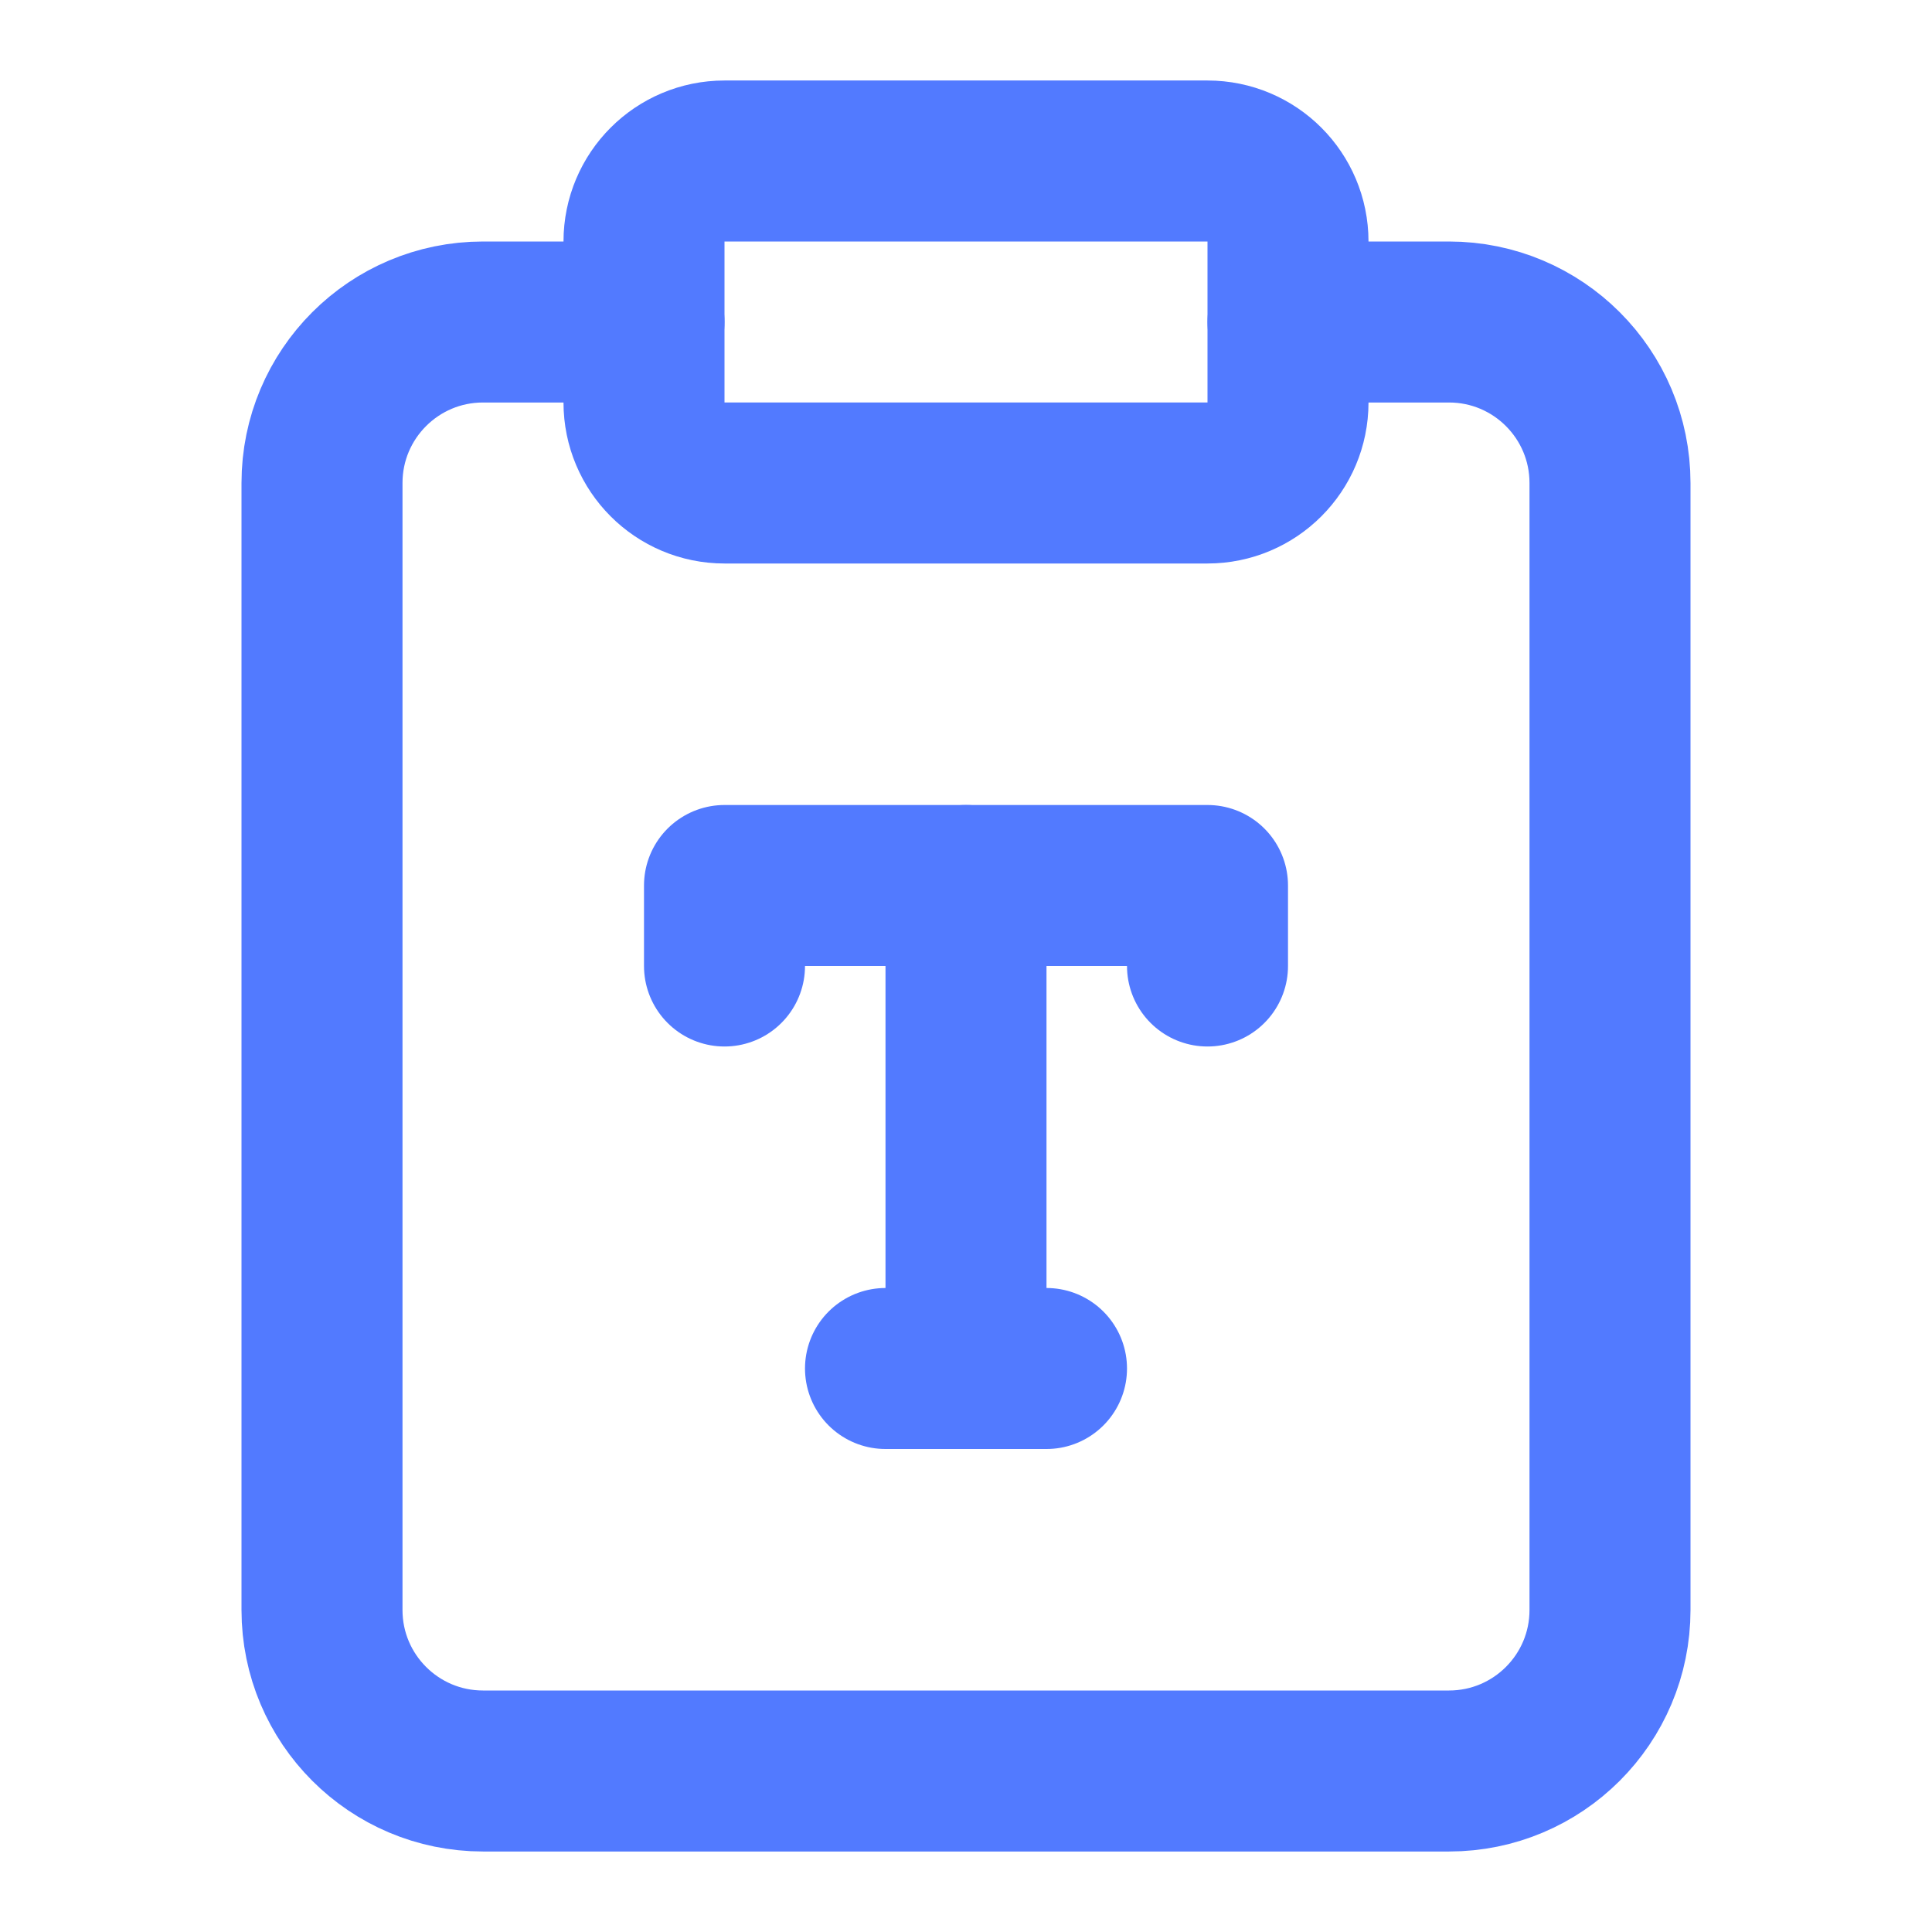
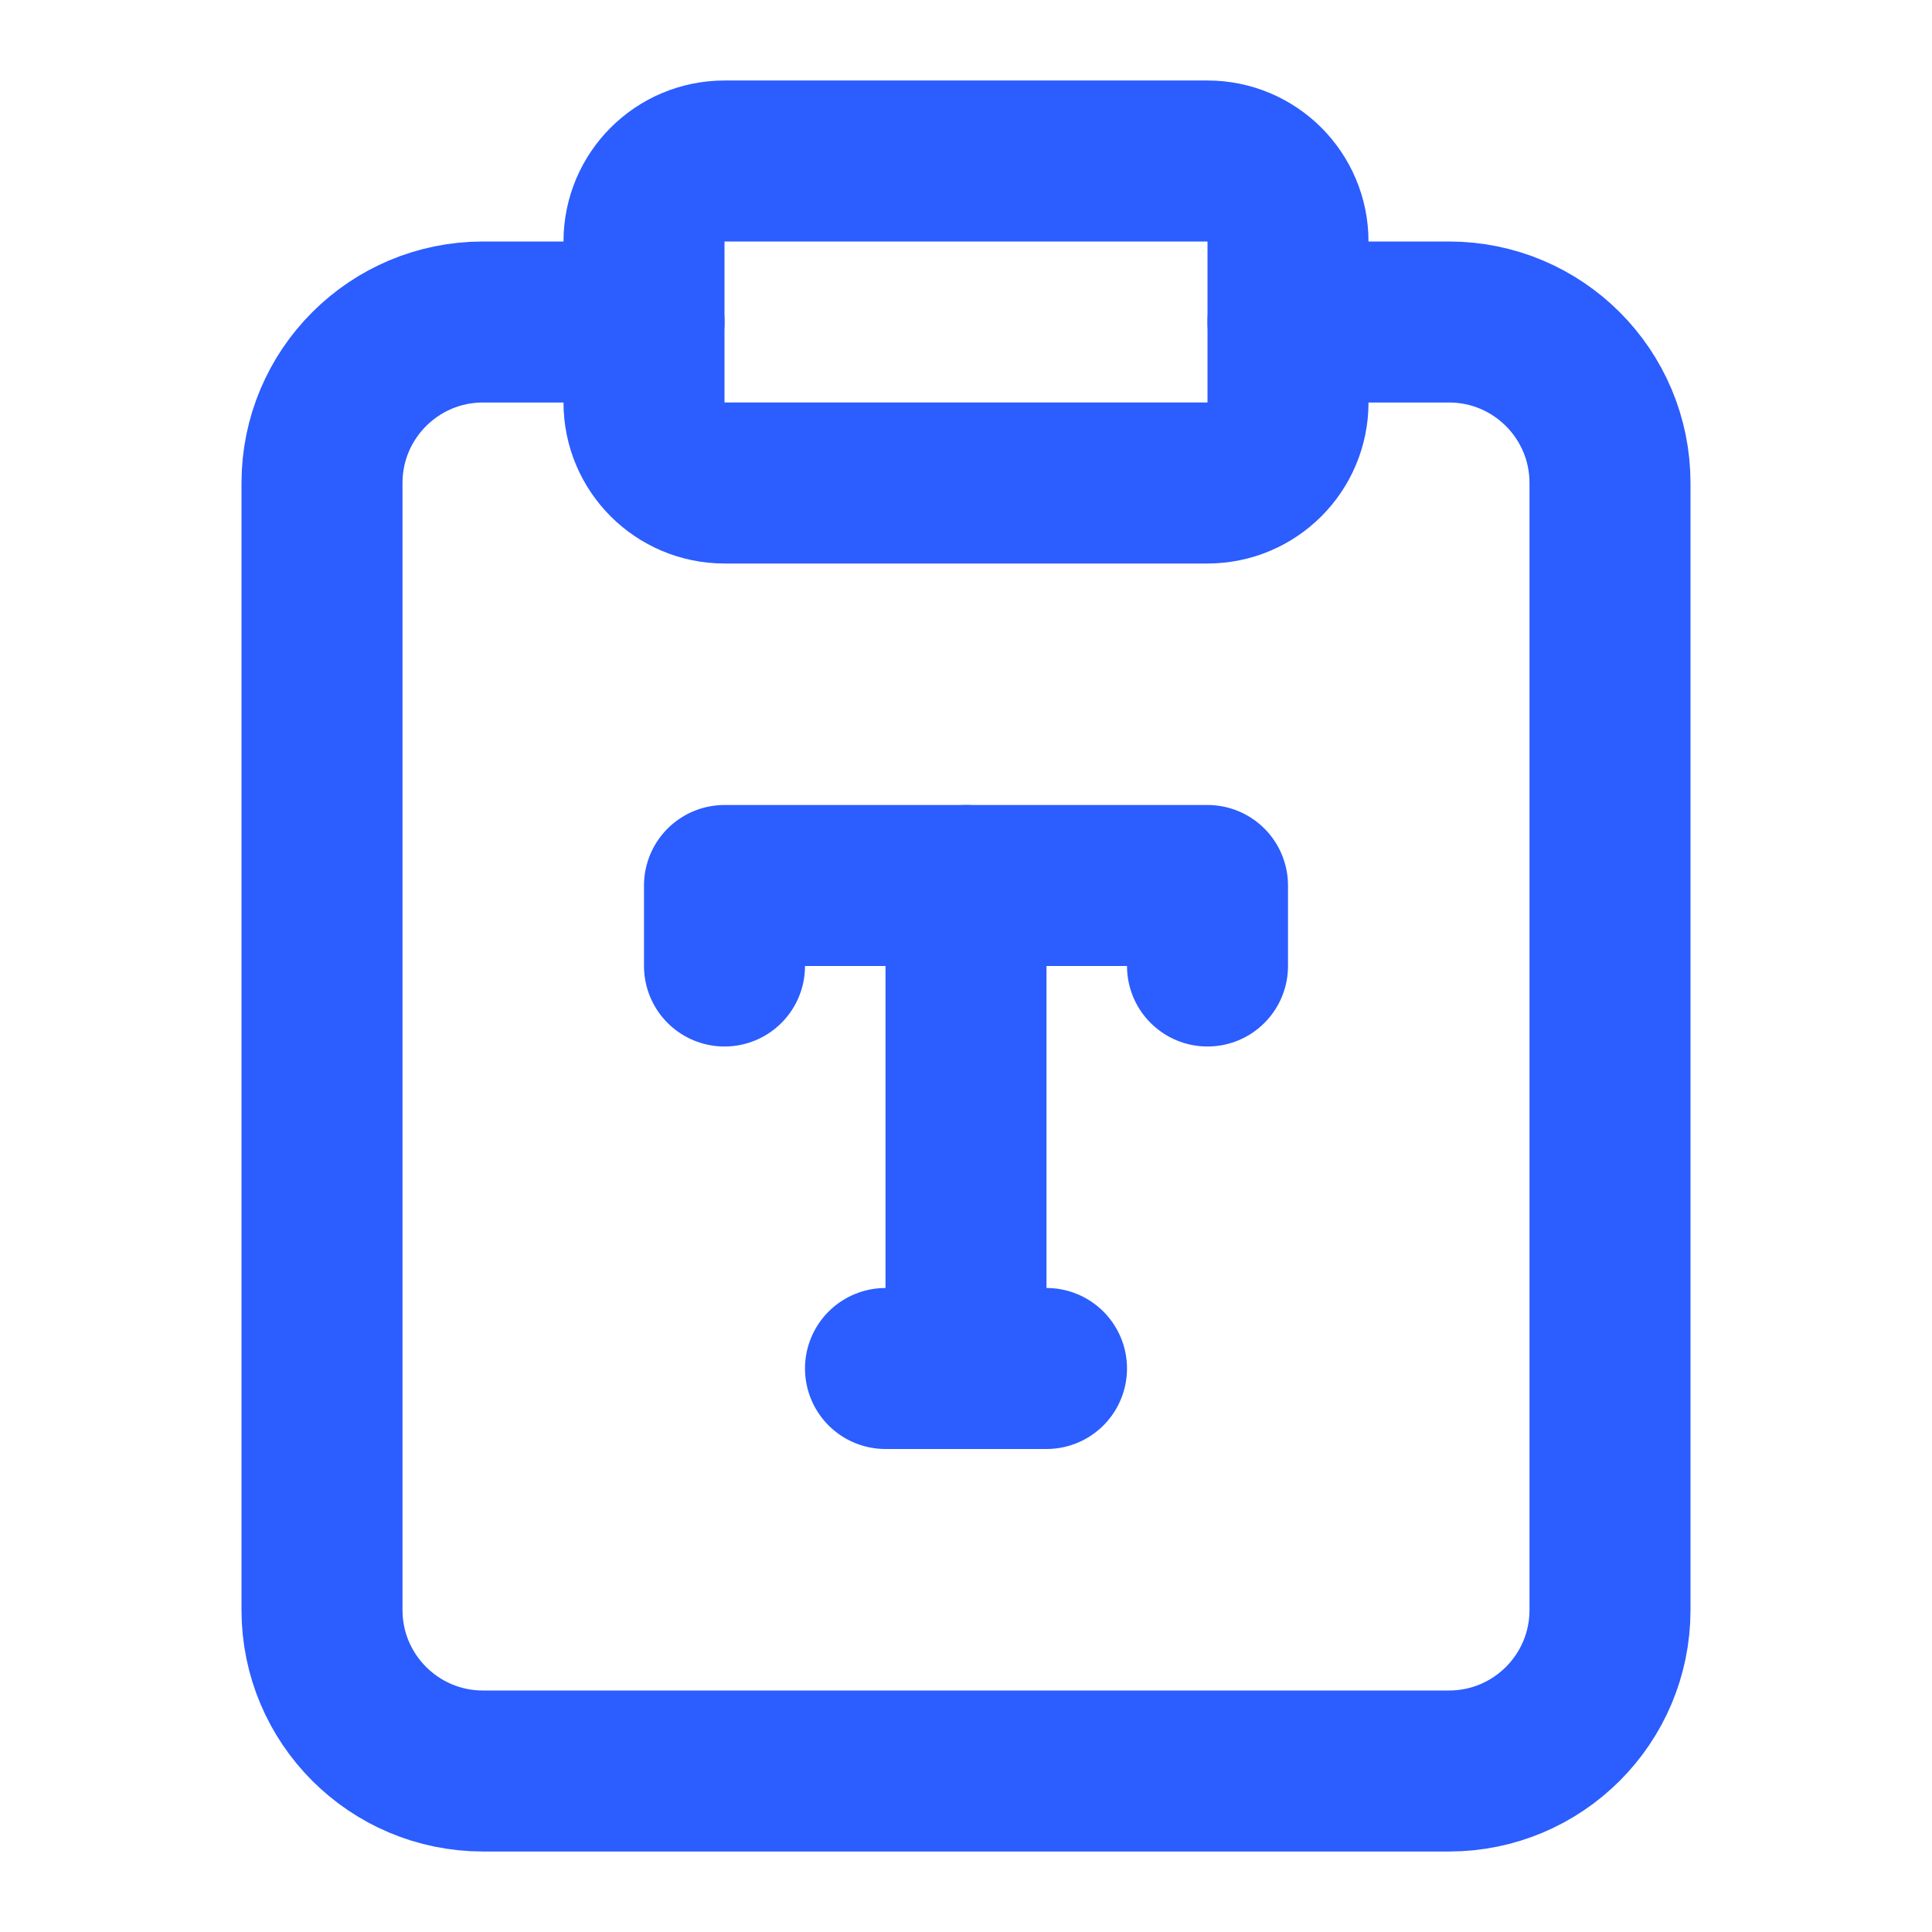
- <svg xmlns="http://www.w3.org/2000/svg" viewBox="0 0 24 24" fill="none" stroke="#527aff" stroke-width="2" stroke-linecap="round" stroke-linejoin="round" class="lucide lucide-clipboard-type">
+ <svg xmlns="http://www.w3.org/2000/svg" viewBox="0 0 24 24" fill="none" stroke="#2B5DFF" stroke-width="2" stroke-linecap="round" stroke-linejoin="round" class="lucide lucide-clipboard-type">
  <rect width="8" height="4" x="8" y="2" rx="1" ry="1" />
  <path d="M16 4h2a2 2 0 0 1 2 2v14a2 2 0 0 1-2 2H6a2 2 0 0 1-2-2V6a2 2 0 0 1 2-2h2" />
  <path d="M9 12v-1h6v1" />
  <path d="M11 17h2" />
  <path d="M12 11v6" />
</svg>
